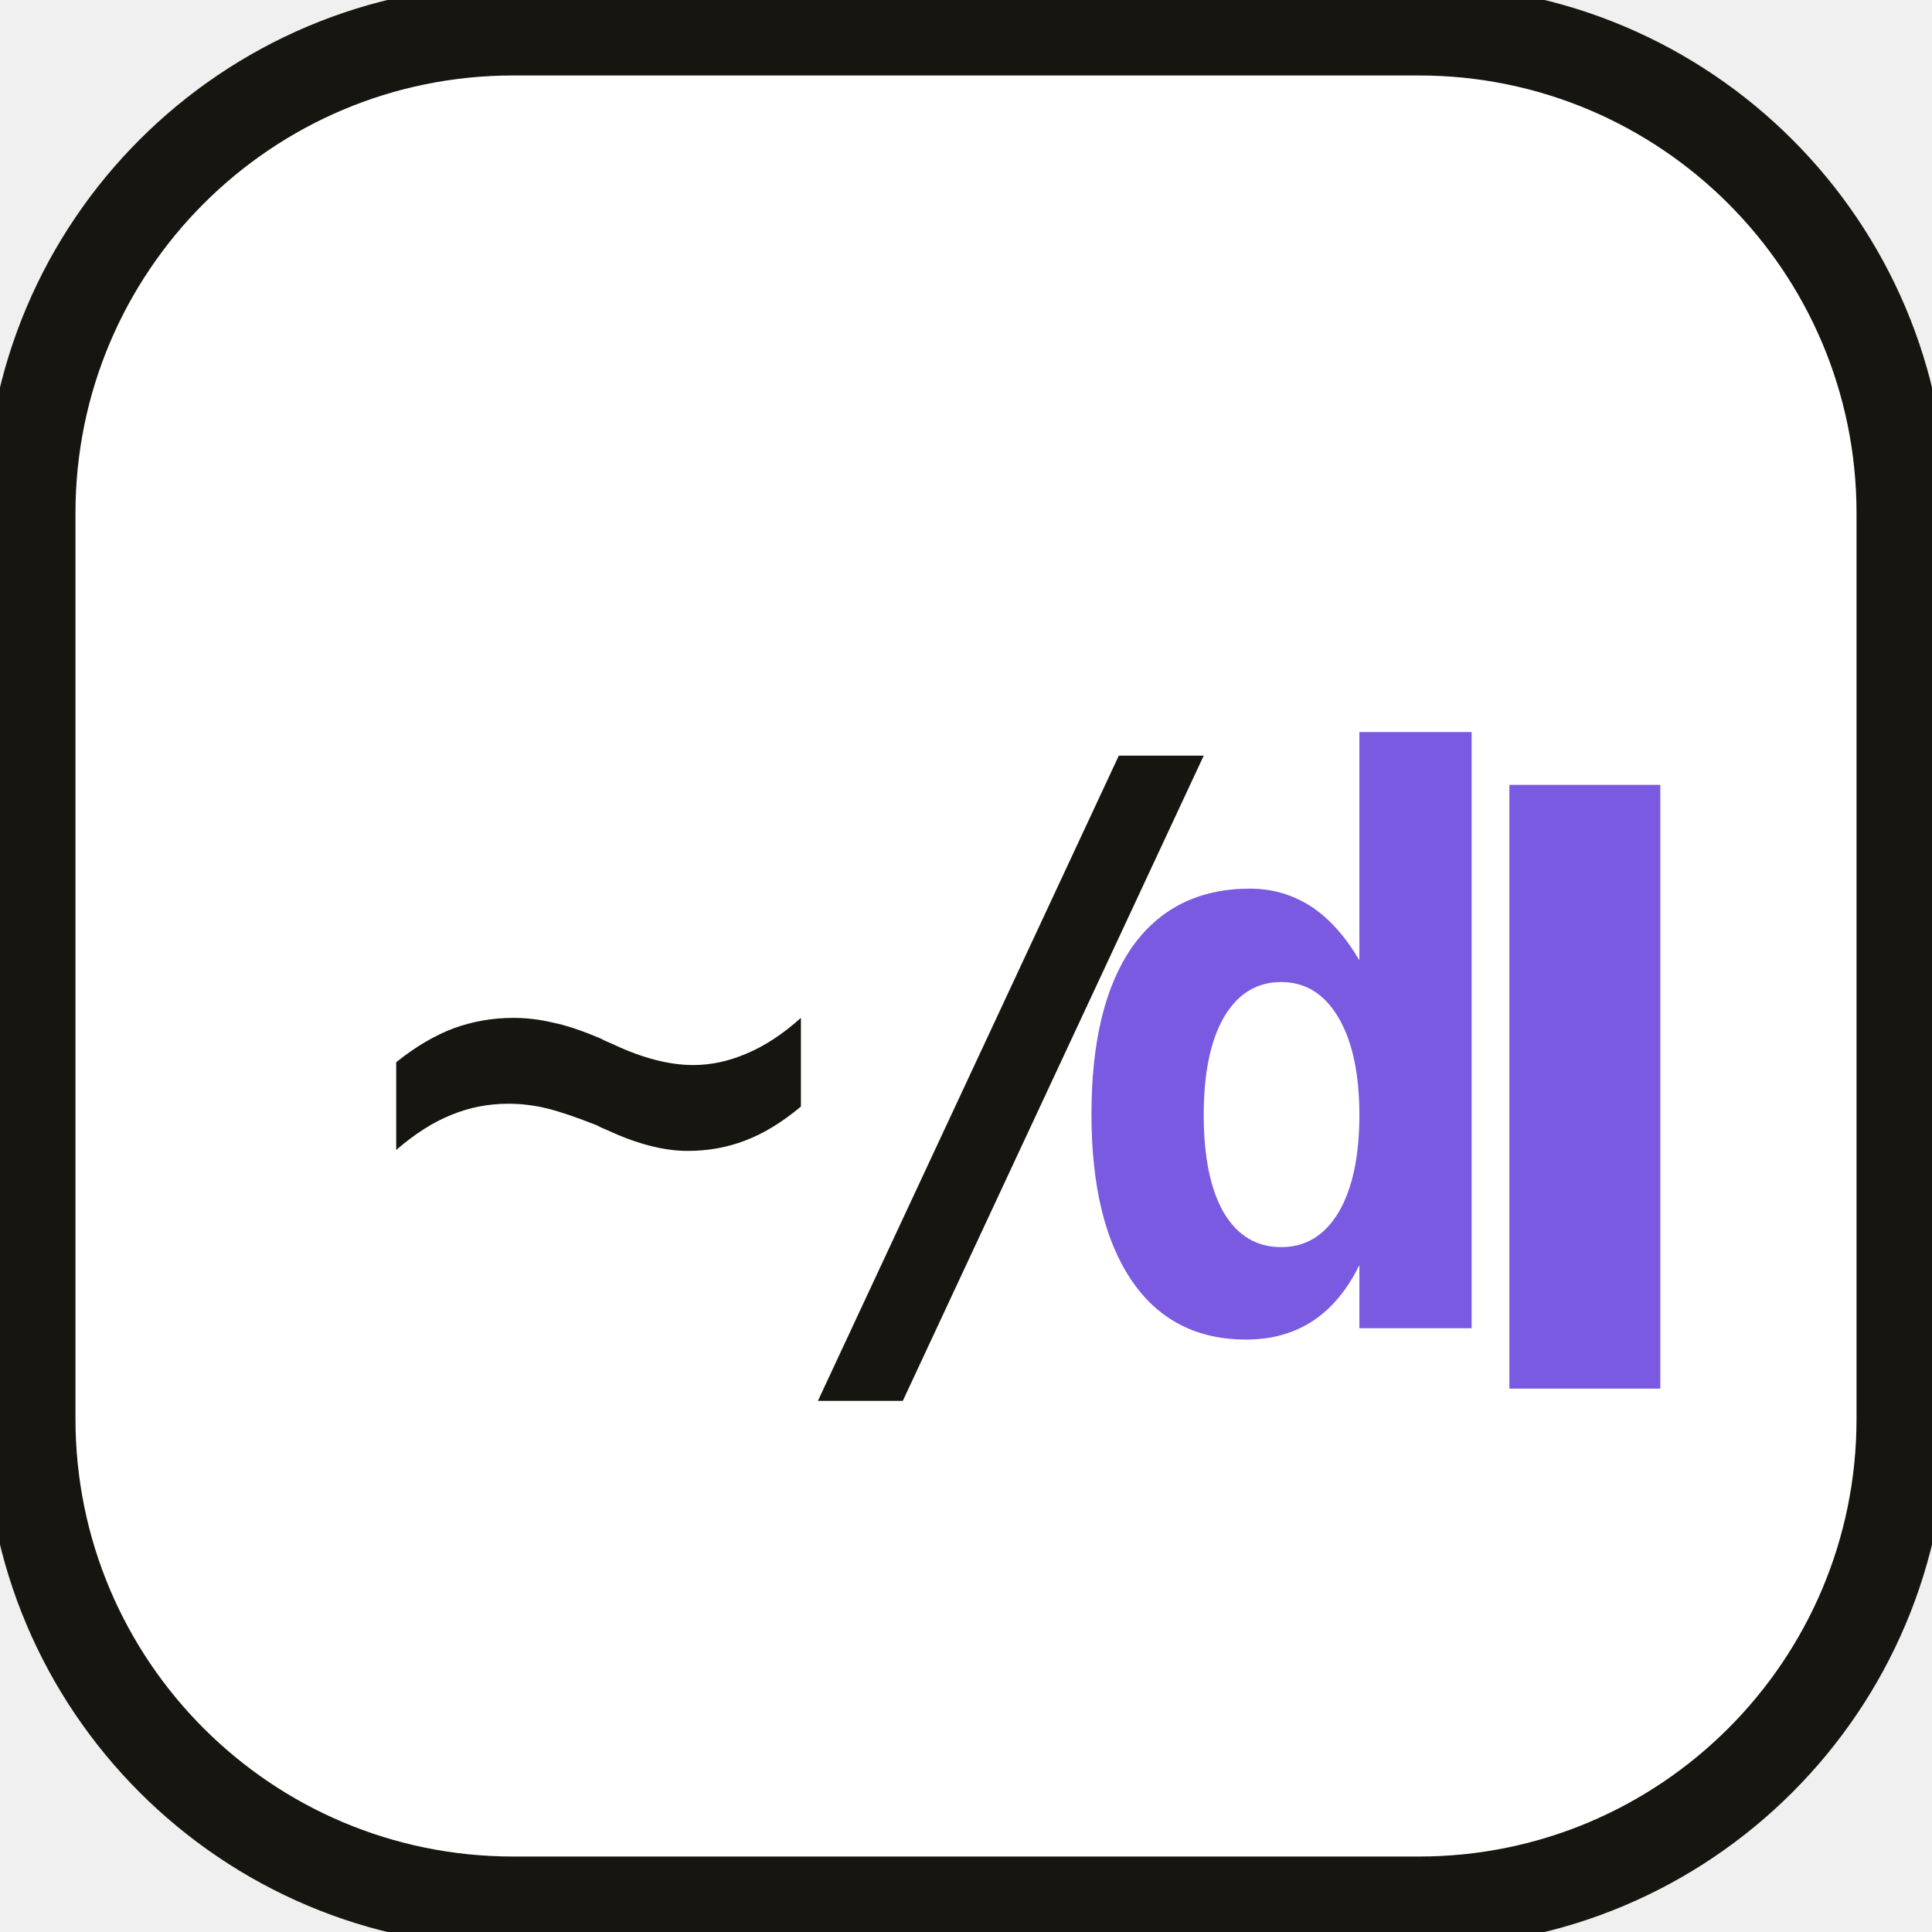
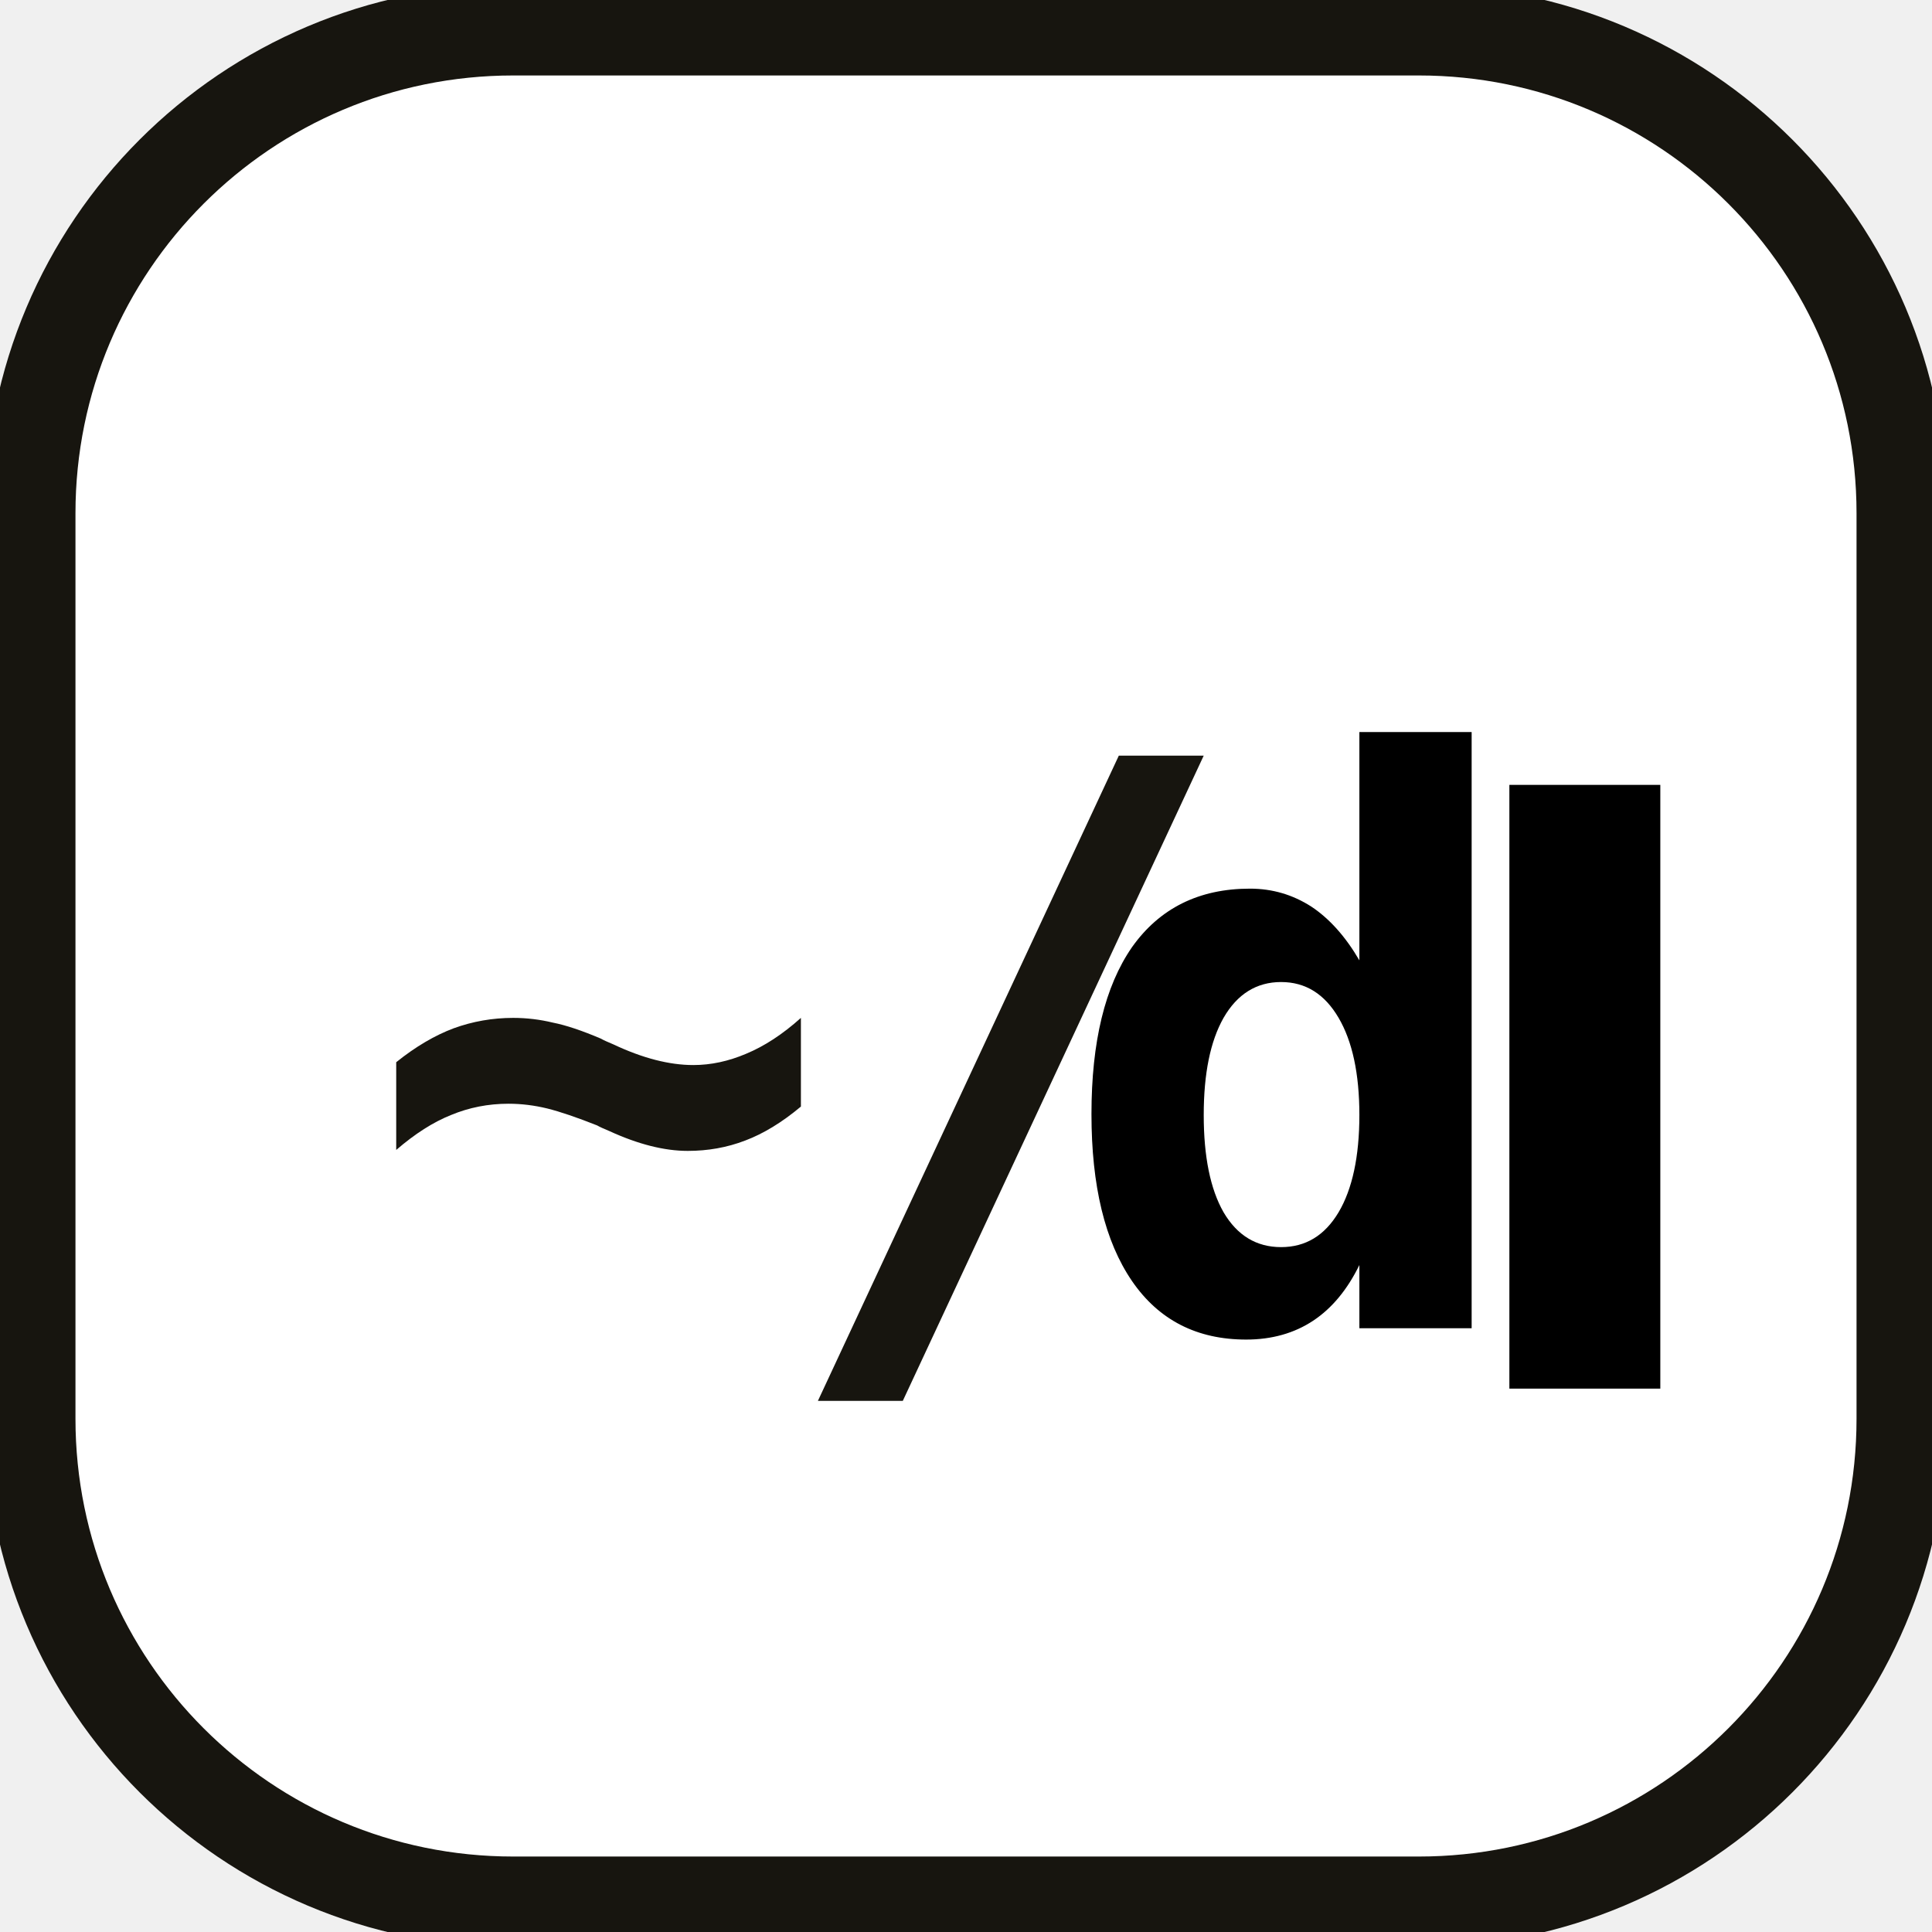
<svg xmlns="http://www.w3.org/2000/svg" width="32" height="32" viewBox="0 0 32 32" fill="none">
  <rect x="0.5" y="0.5" width="31" height="31" rx="8" fill="white" stroke="#17150f" stroke-width="1.5" />
  <text x="6" y="22" font-family="monospace" font-weight="600" font-size="13" letter-spacing="-1" fill="#17150f">~/</text>
-   <text x="17.5" y="22" font-family="monospace" font-weight="600" font-size="13" fill="#7a5ae0">d</text>
-   <rect x="25" y="13" width="2.5" height="10" fill="#7a5ae0" />
+   <text x="17.5" y="22" font-family="monospace" font-weight="600" font-size="13" fill="currentColor">d</text>
+   <rect x="25" y="13" width="2.5" height="10" fill="currentColor" />
</svg>
